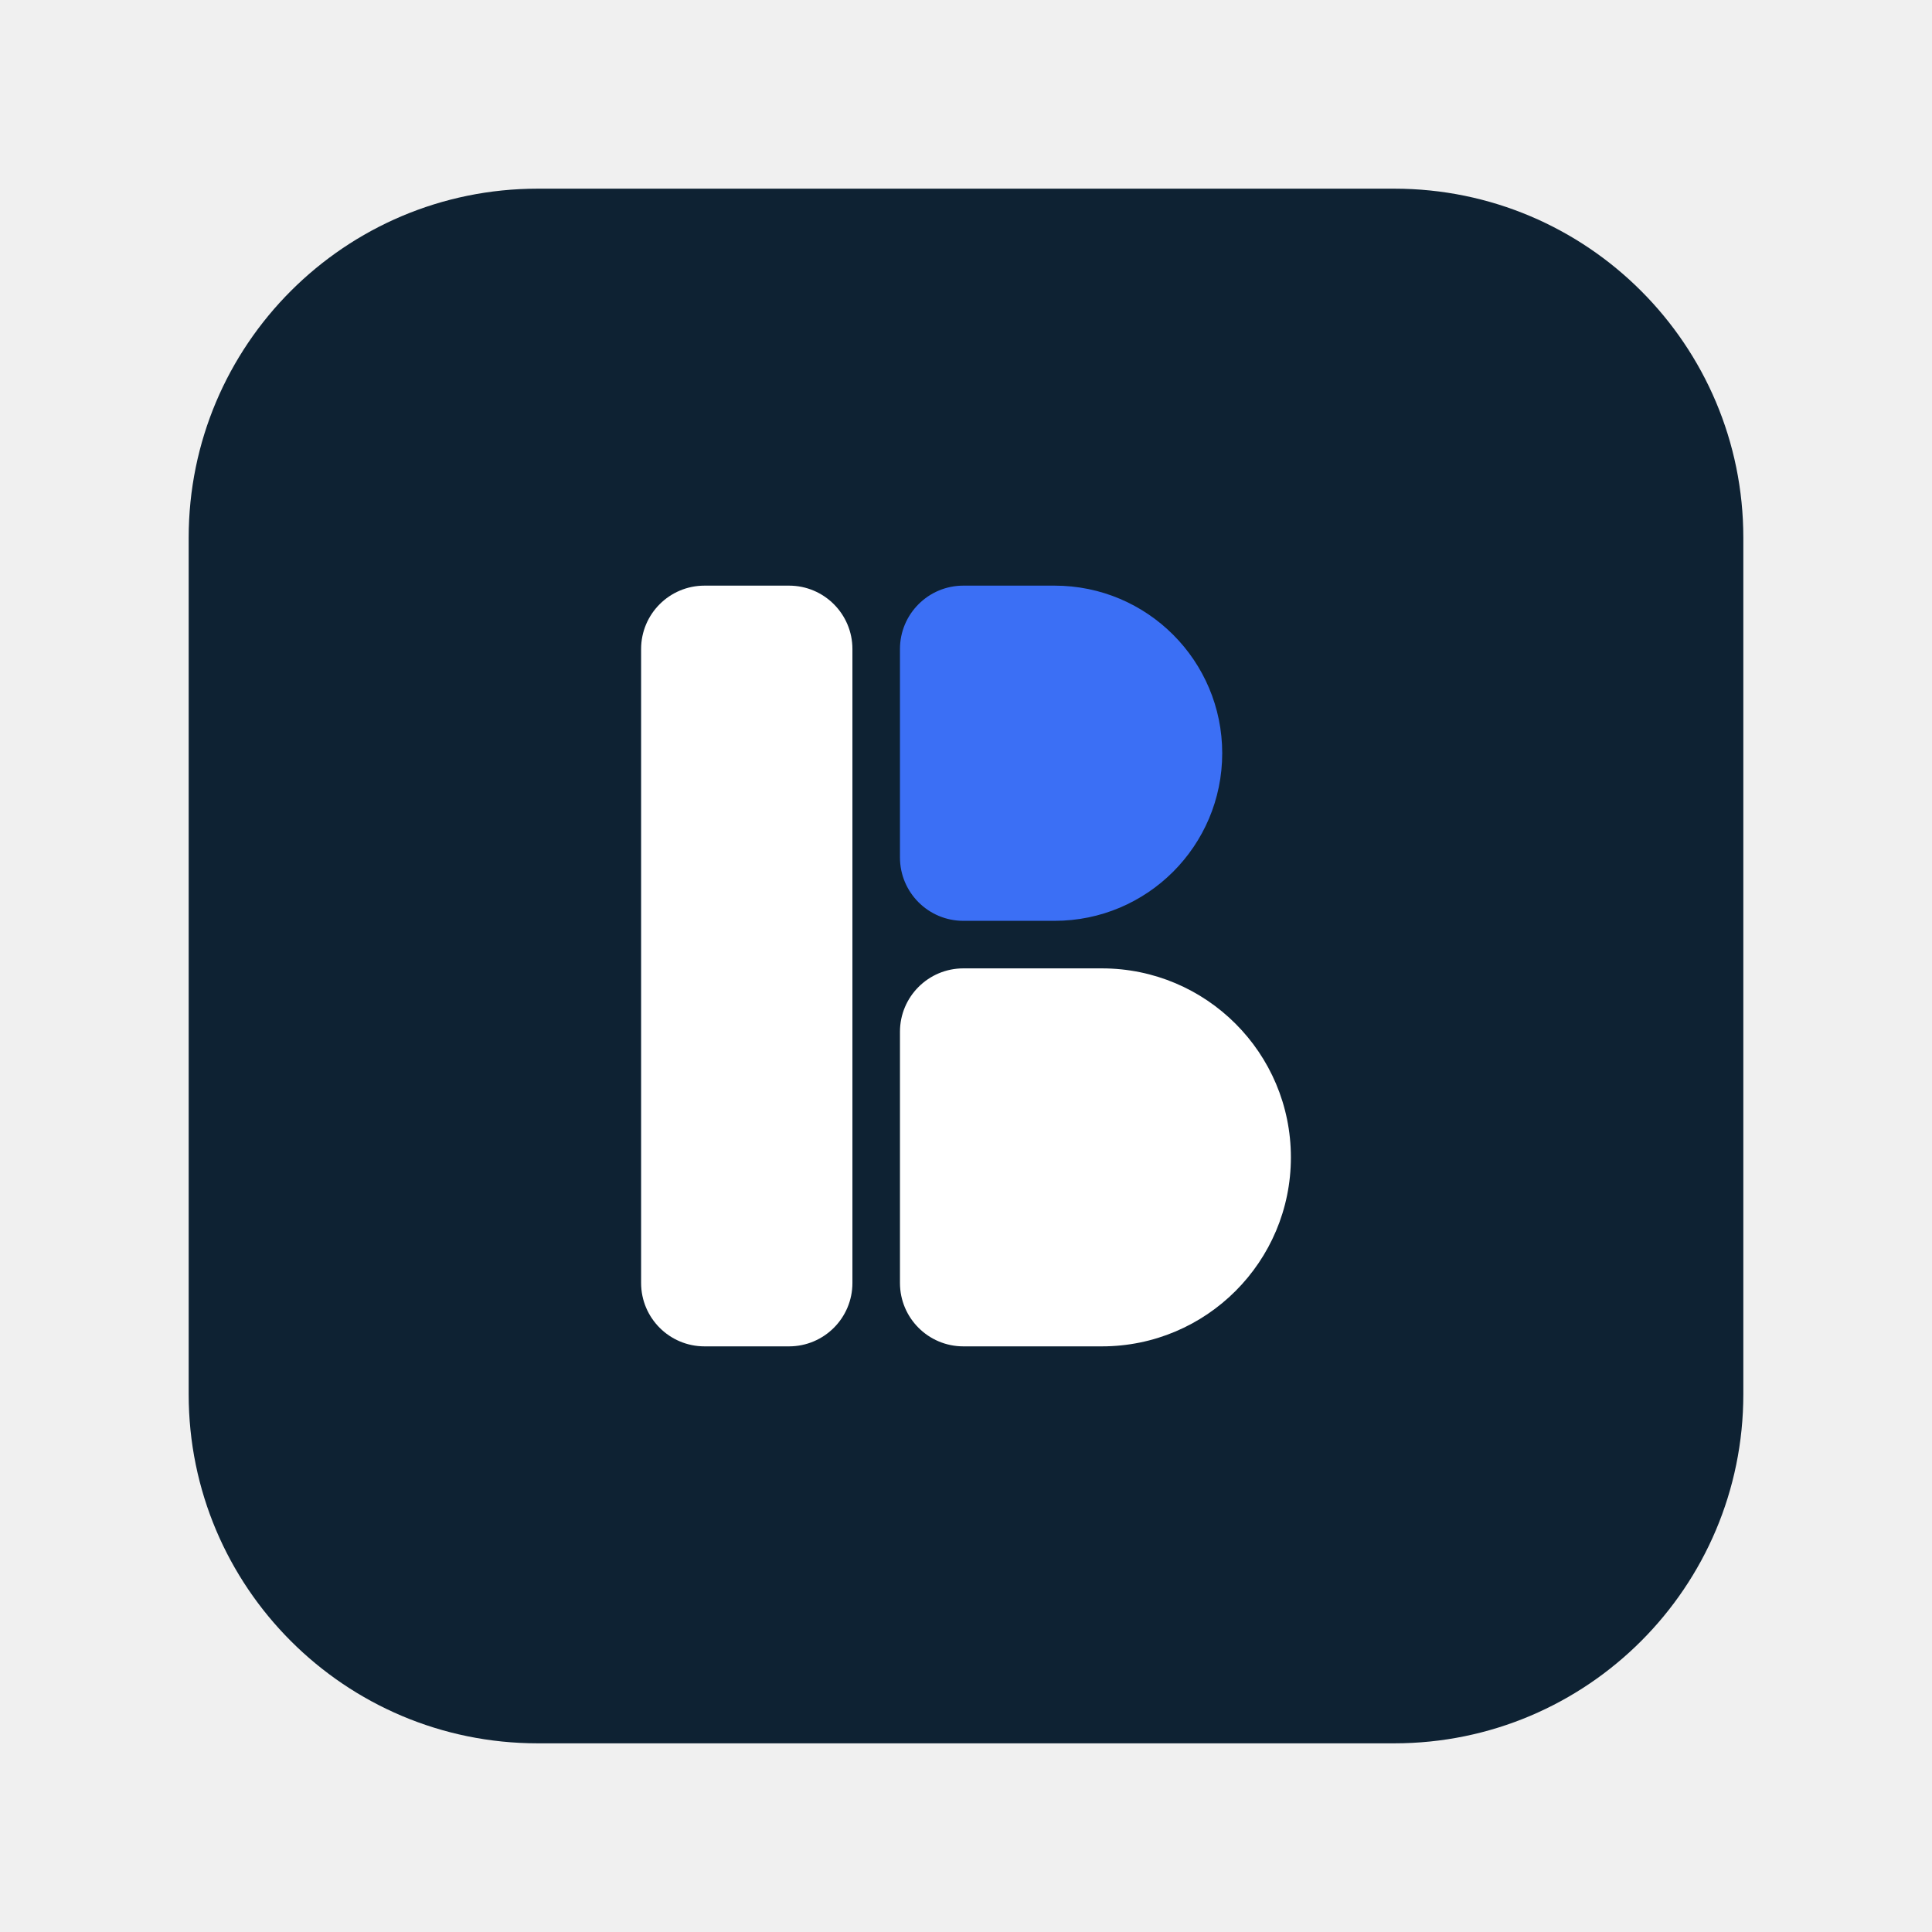
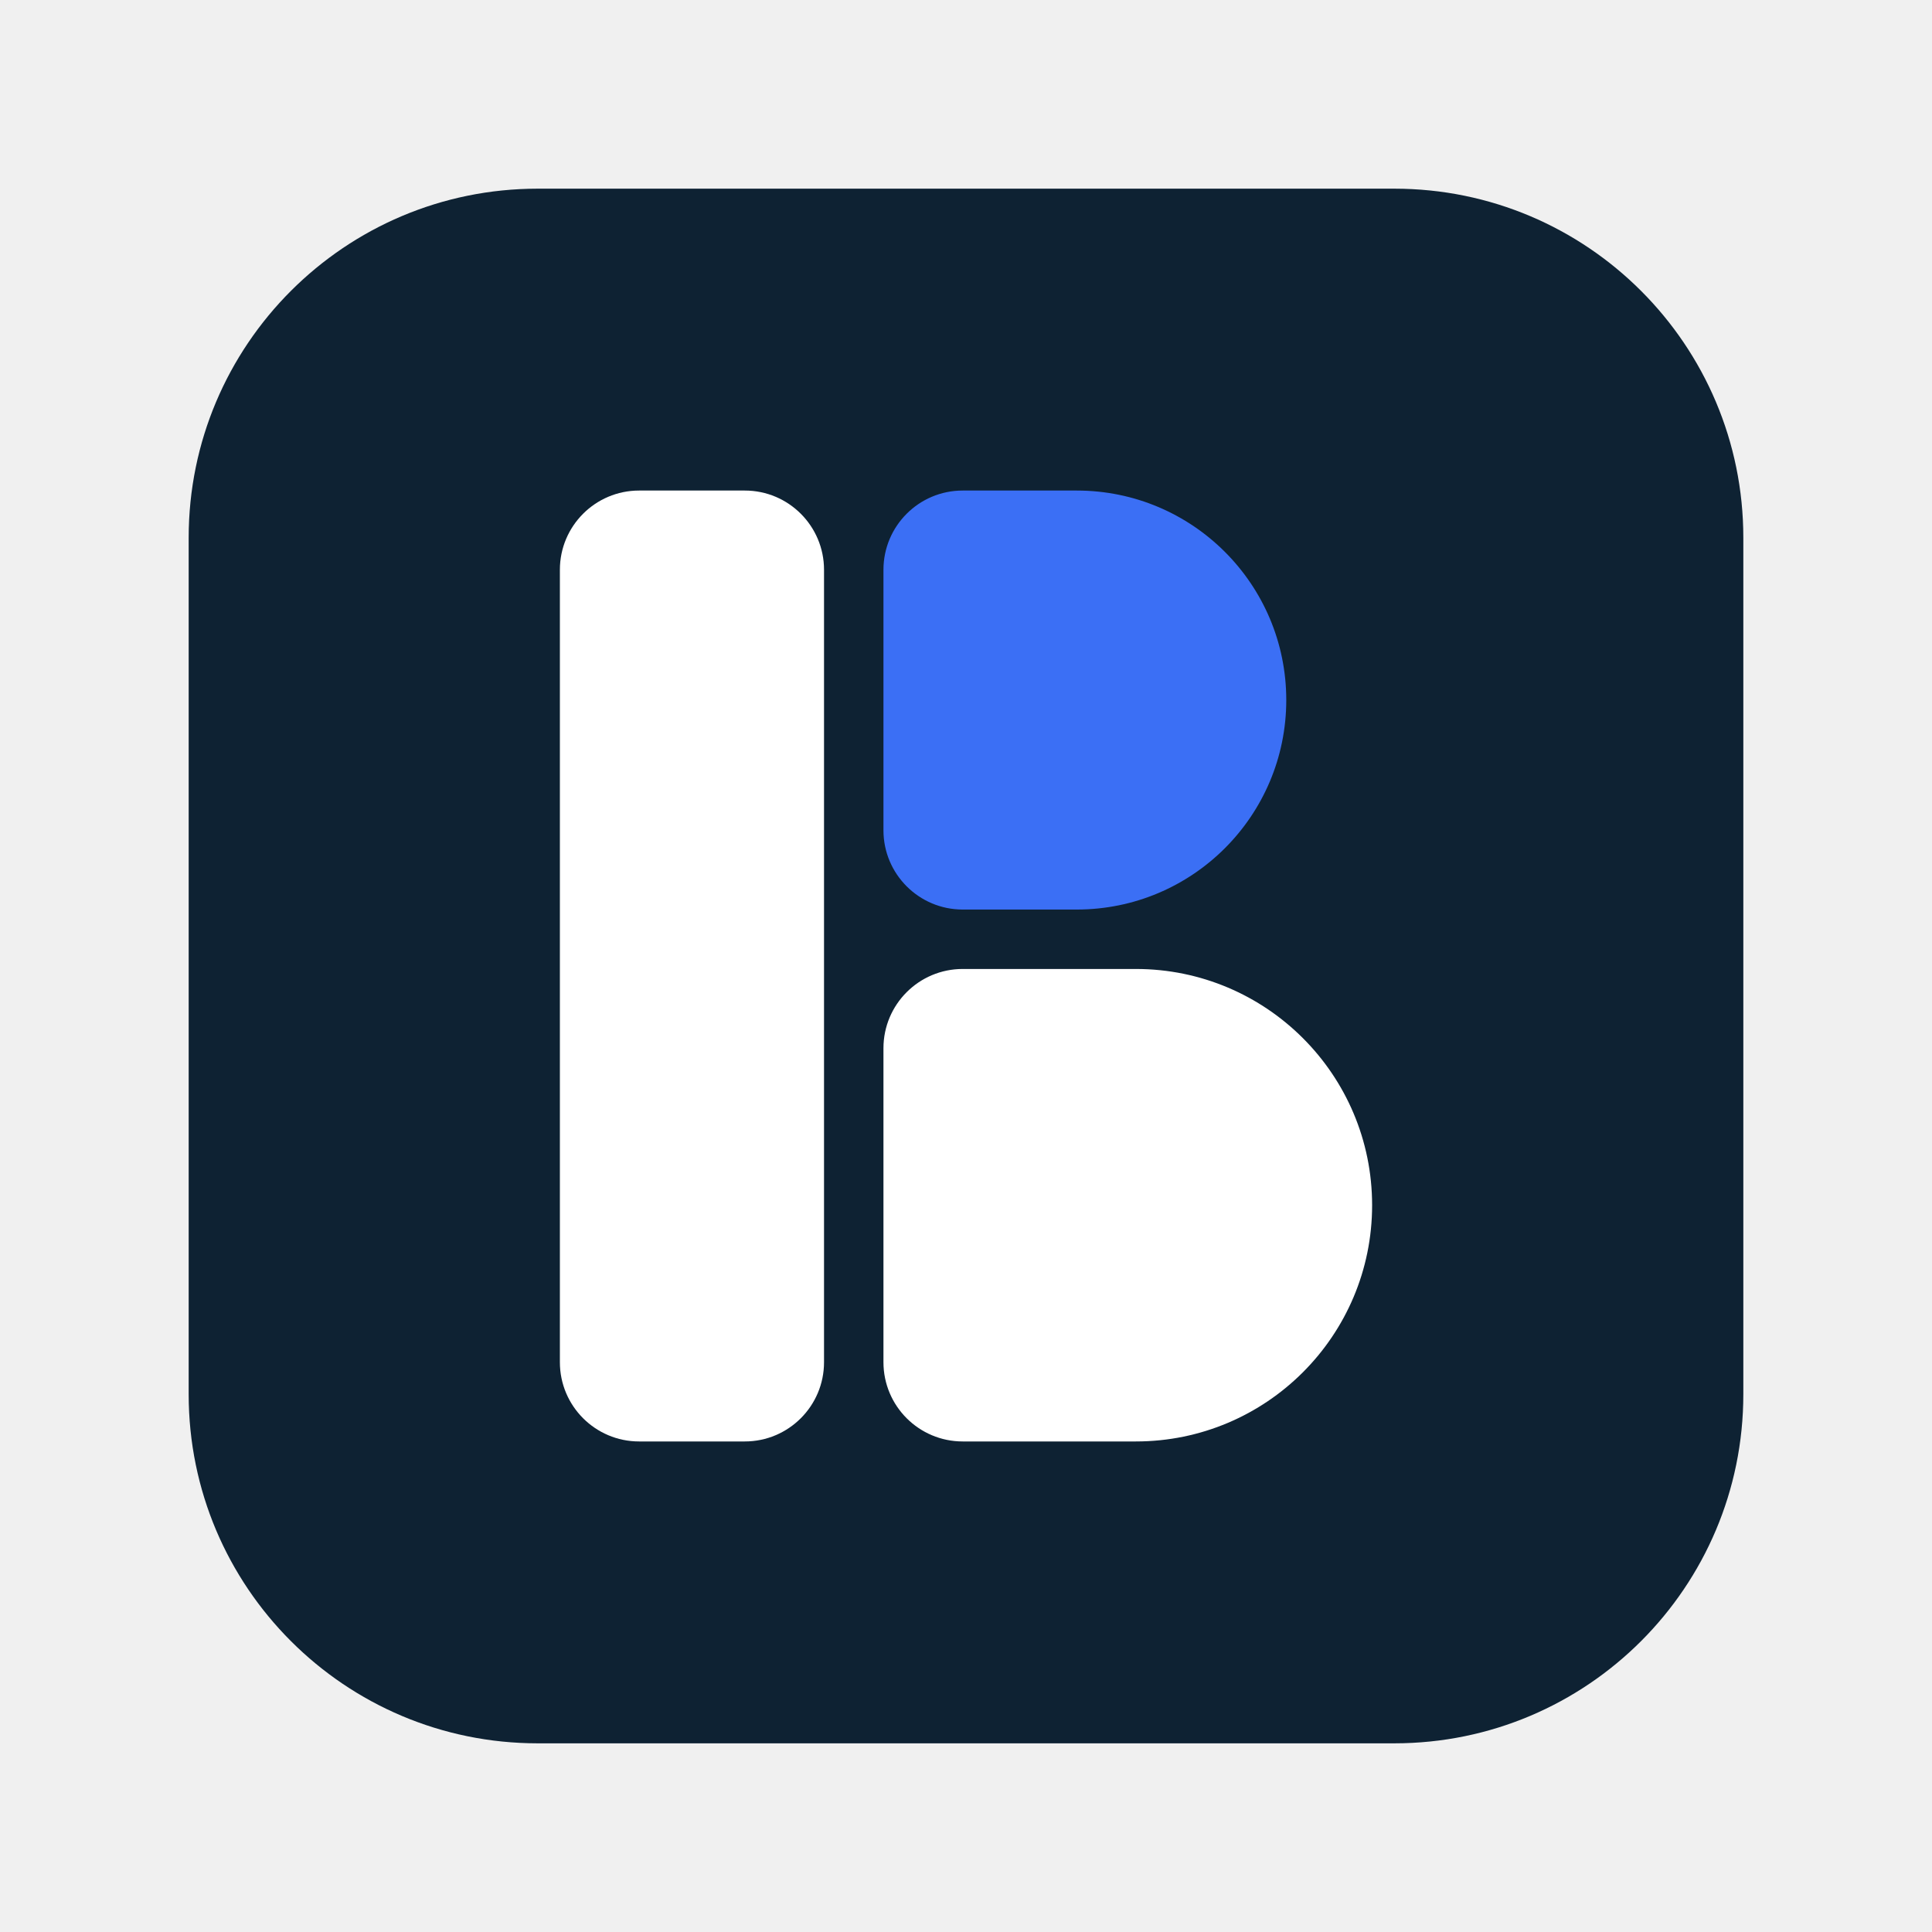
<svg xmlns="http://www.w3.org/2000/svg" viewBox="0 0 1024 1024">
  <rect x="100" y="100" width="824" height="824" rx="185" fill="#0E2233" />
-   <g transform="translate(232 232) scale(5.6)">
+   <g transform="translate(162 162) scale(7)">
    <path fill="#FFFFFF" d="M25.25 14H33.25A6 6 0 0 1 39.25 20V80A6 6 0 0 1 33.25 86H25.25A6 6 0 0 1 19.25 80V20A6 6 0 0 1 25.25 14Z" />
    <path fill="#FFFFFF" d="M49.75 50.225H62.862A17.888 17.888 0 0 1 80.75 68.112V68.112A17.888 17.888 0 0 1 62.862 86H49.75A6 6 0 0 1 43.75 80V56.225A6 6 0 0 1 49.75 50.225Z" />
    <path fill="#3B6FF5" d="M49.75 14H58.388A15.862 15.862 0 0 1 74.25 29.862V29.862A15.862 15.862 0 0 1 58.388 45.725H49.75A6 6 0 0 1 43.75 39.725V20A6 6 0 0 1 49.75 14Z" />
  </g>
</svg>
